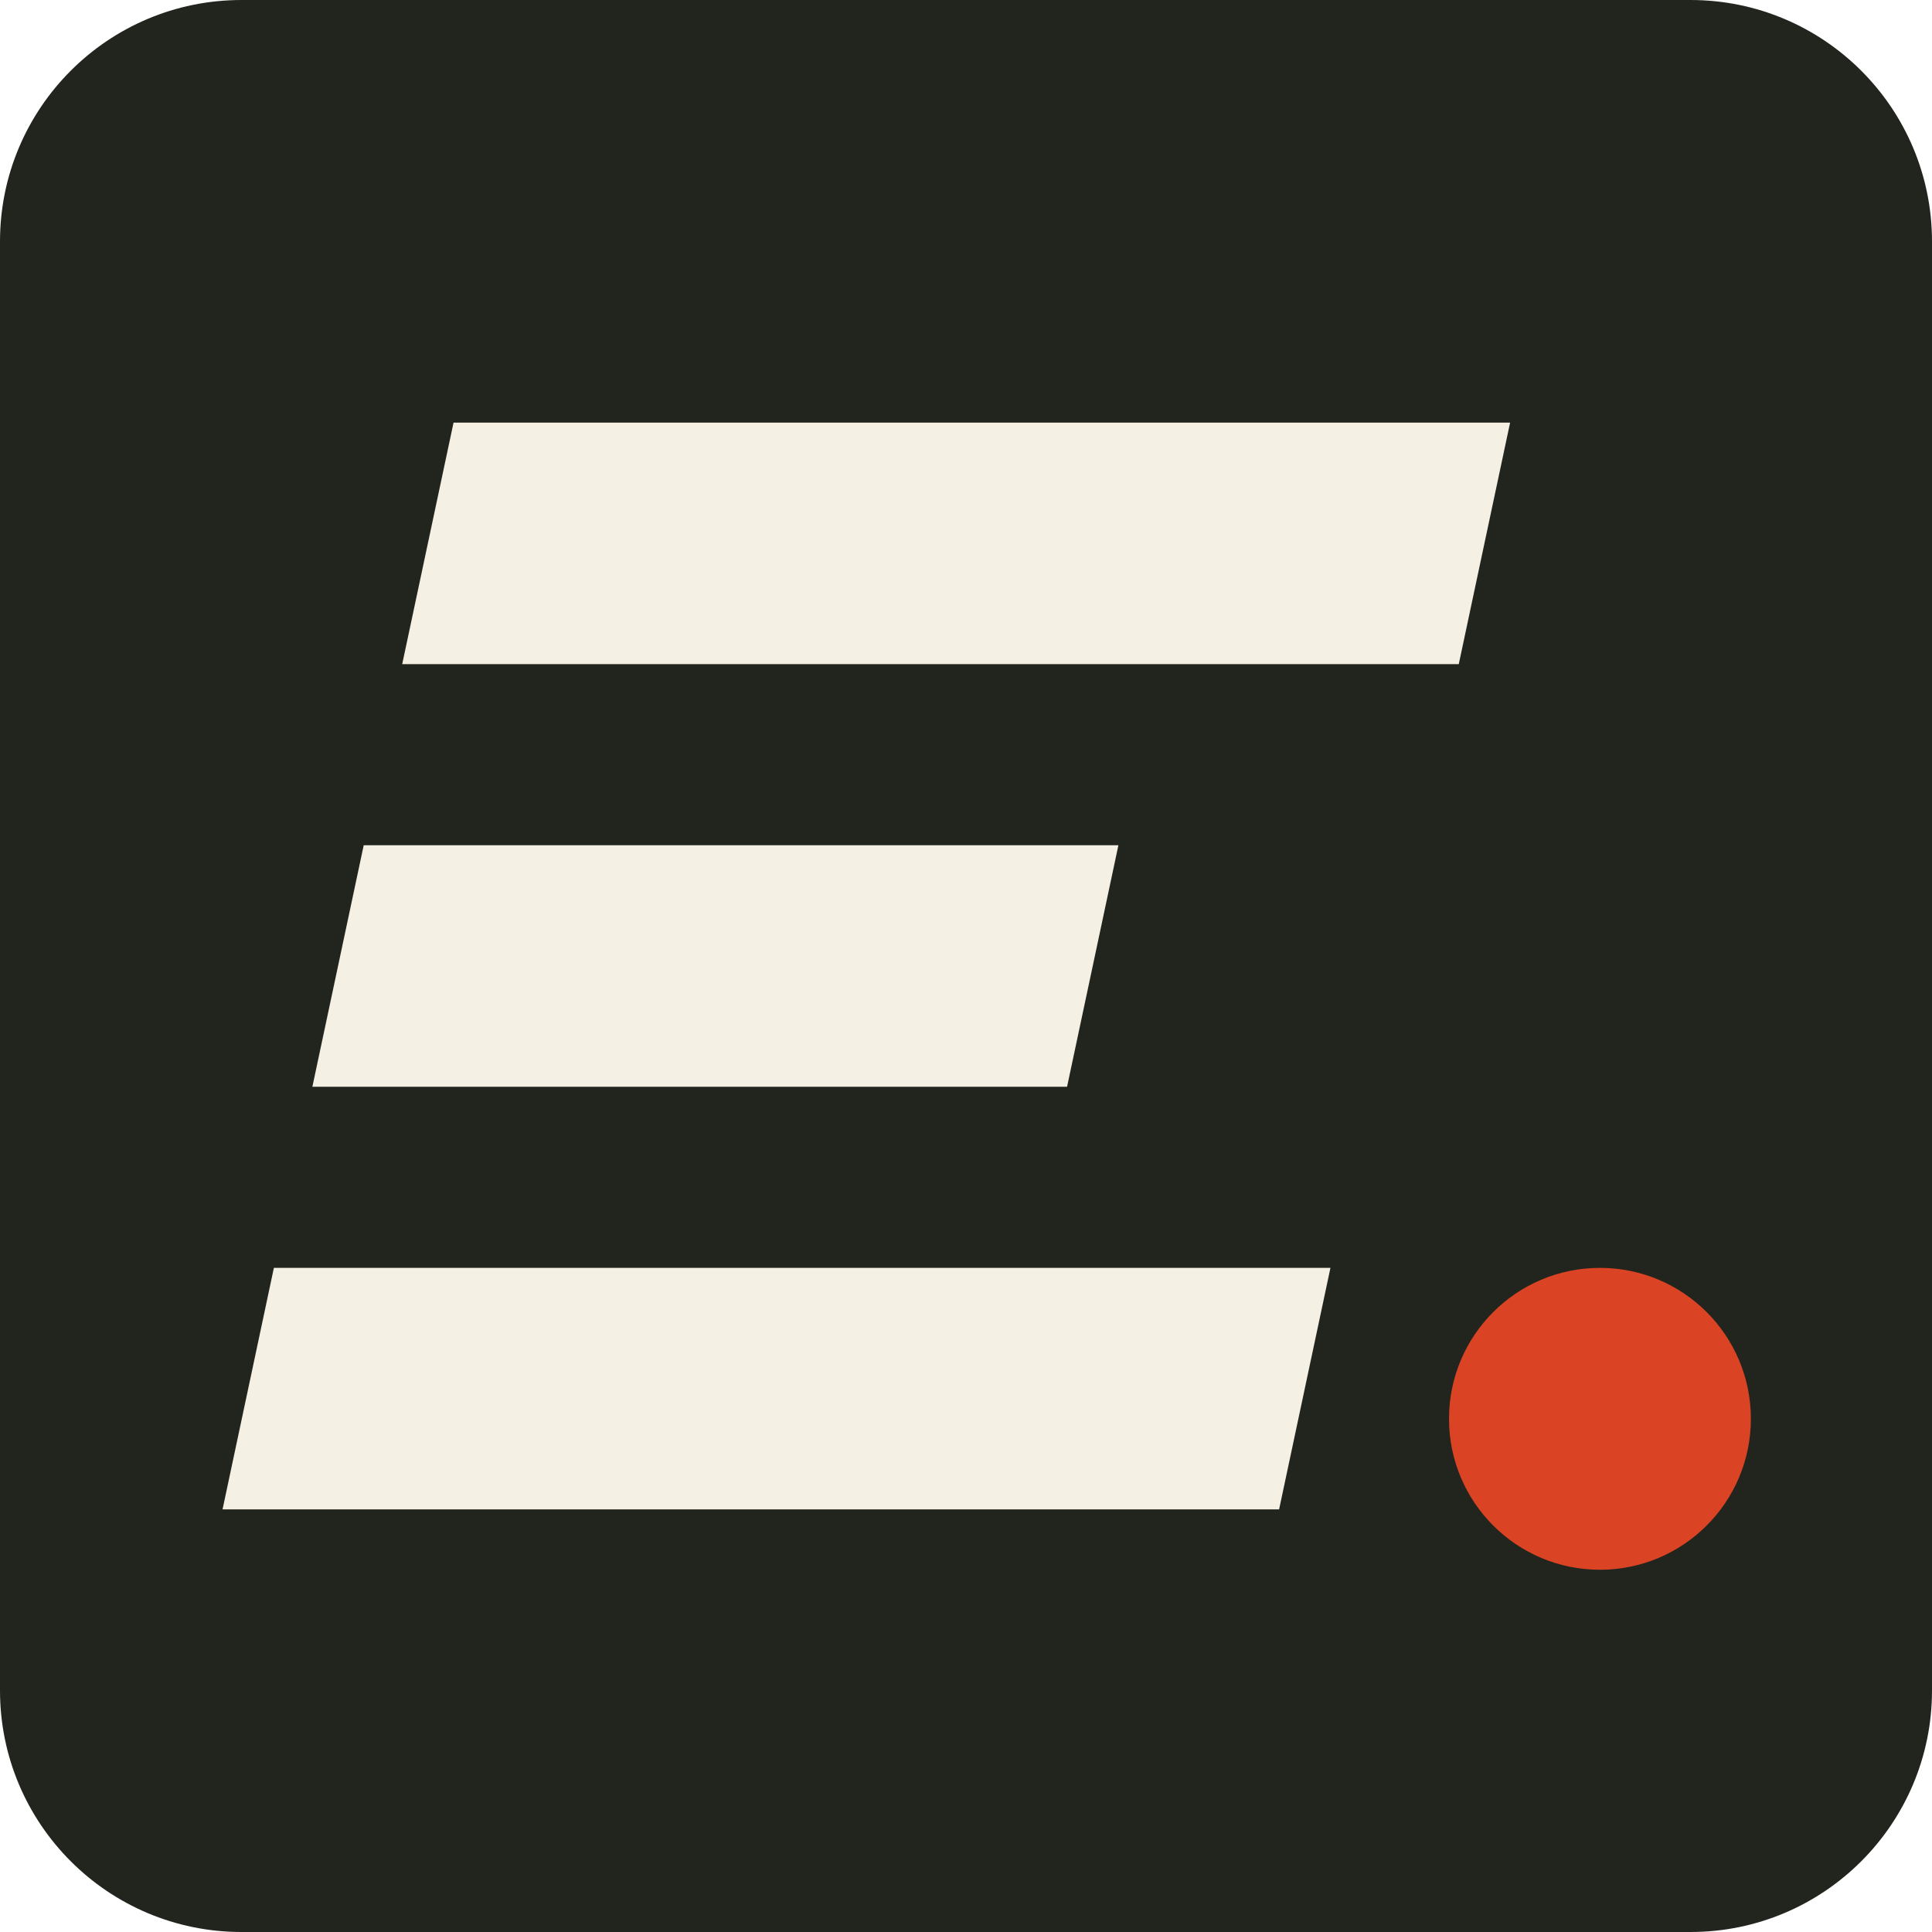
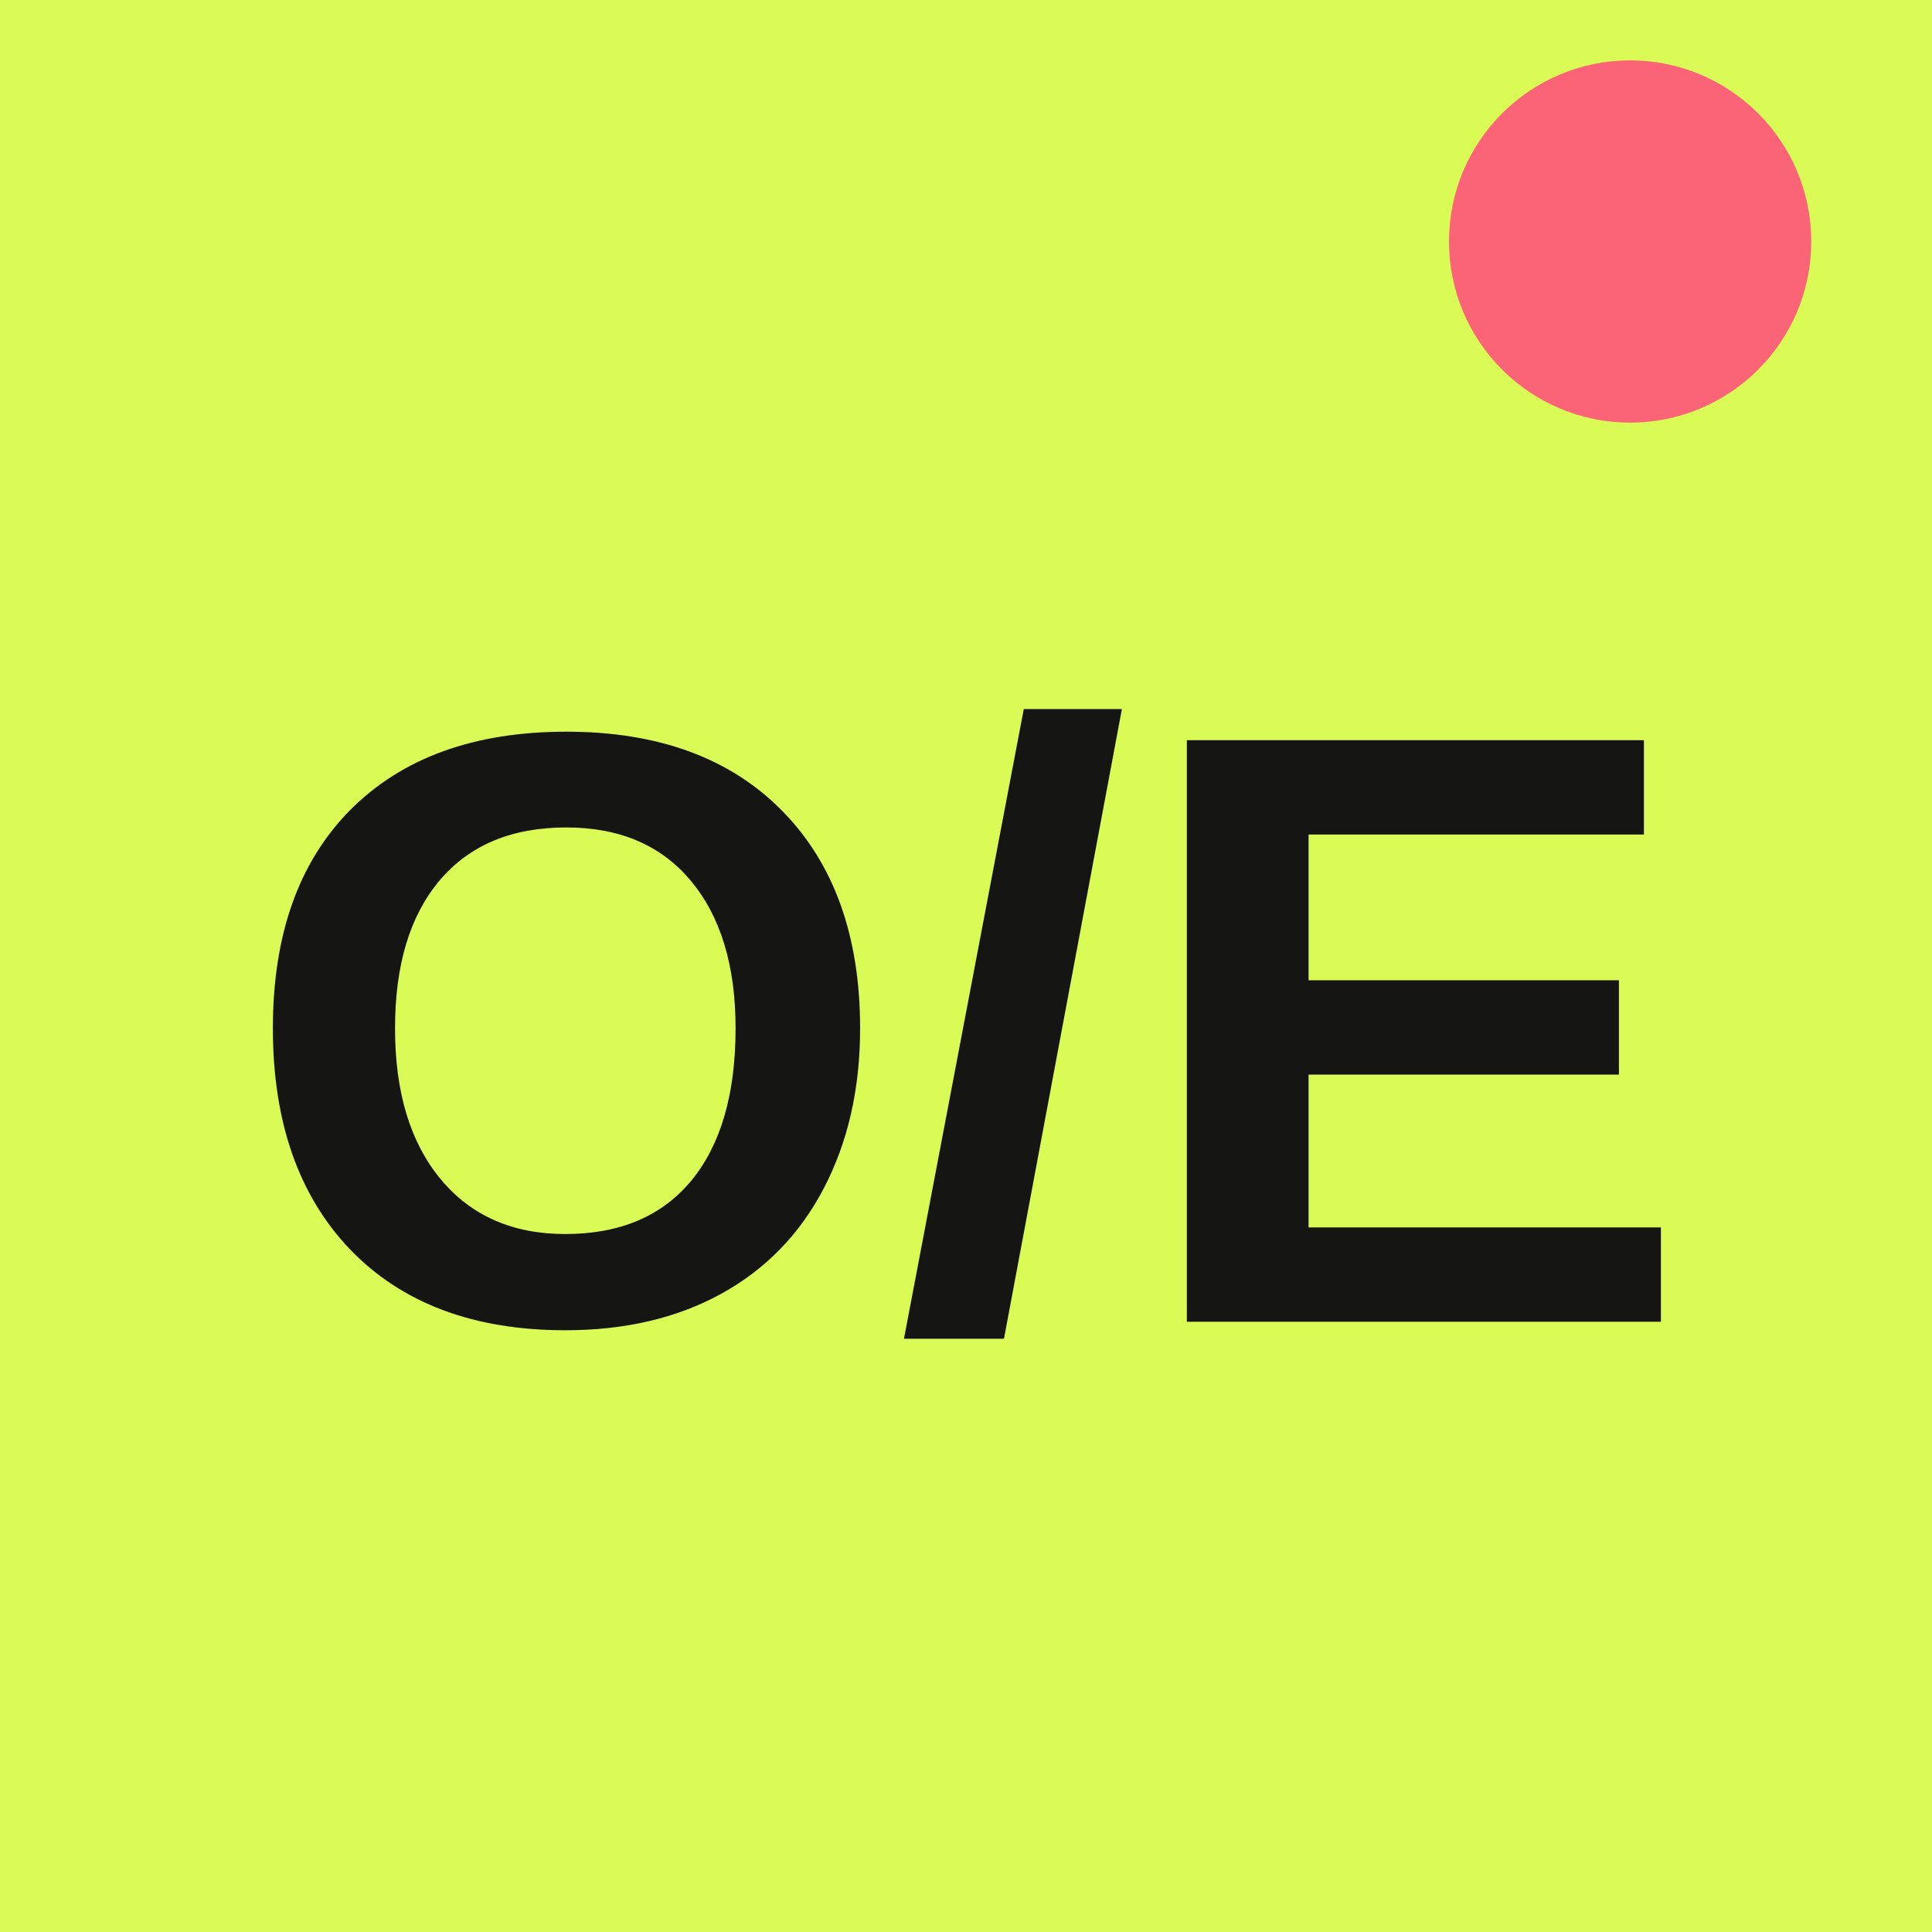
<svg xmlns="http://www.w3.org/2000/svg" viewBox="0 0 64 64">
-   <rect width="64" height="64" rx="8" fill="#22251e" />
-   <g fill="#f5f0e4" transform="skewX(-12)">
-     <path d="M18 14h35v8H18zM18 28h25v8H18zM18 42h35v8H18z" />
-   </g>
-   <circle cx="53" cy="47" r="5" fill="#da4323" />
+   <rect width="64" height="64" fill="#dafa55" />
+   <text x="50%" y="56%" dominant-baseline="middle" text-anchor="middle" font-size="28" font-weight="900" font-family="Arial,sans-serif" fill="#151513">O/E</text>
+   <circle cx="54" cy="8" r="6" fill="#fb6477" />
</svg>
